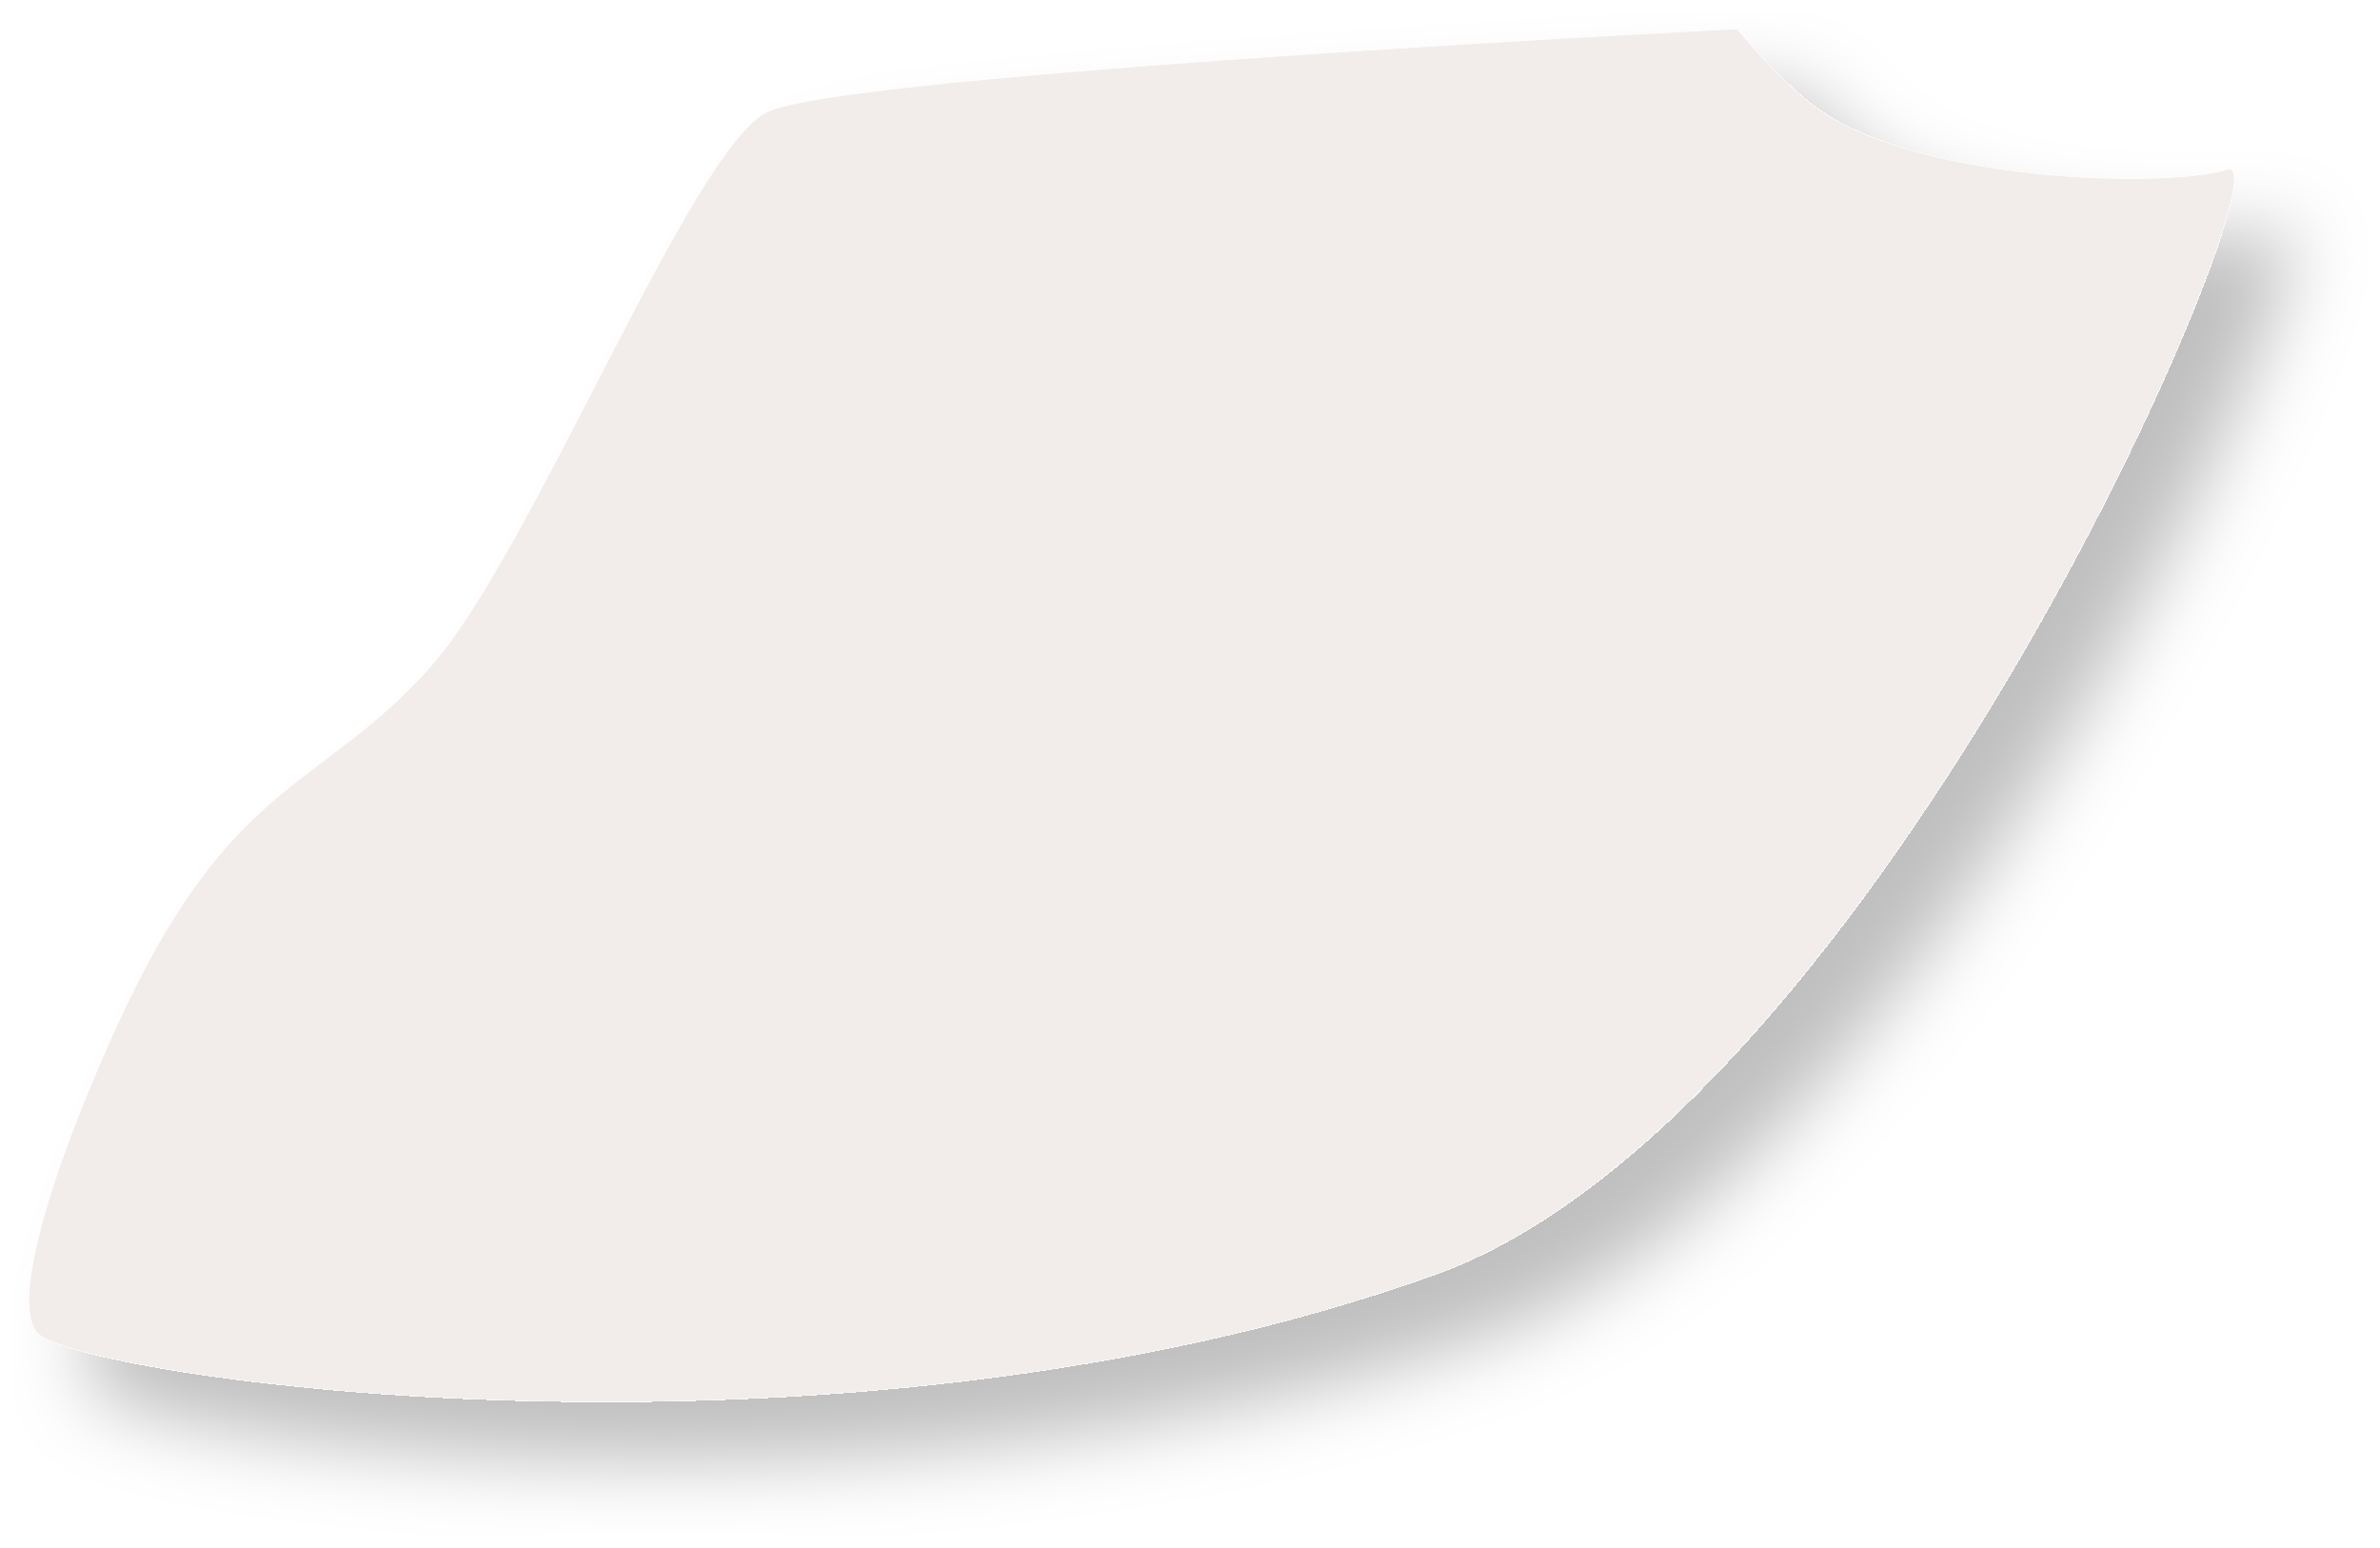
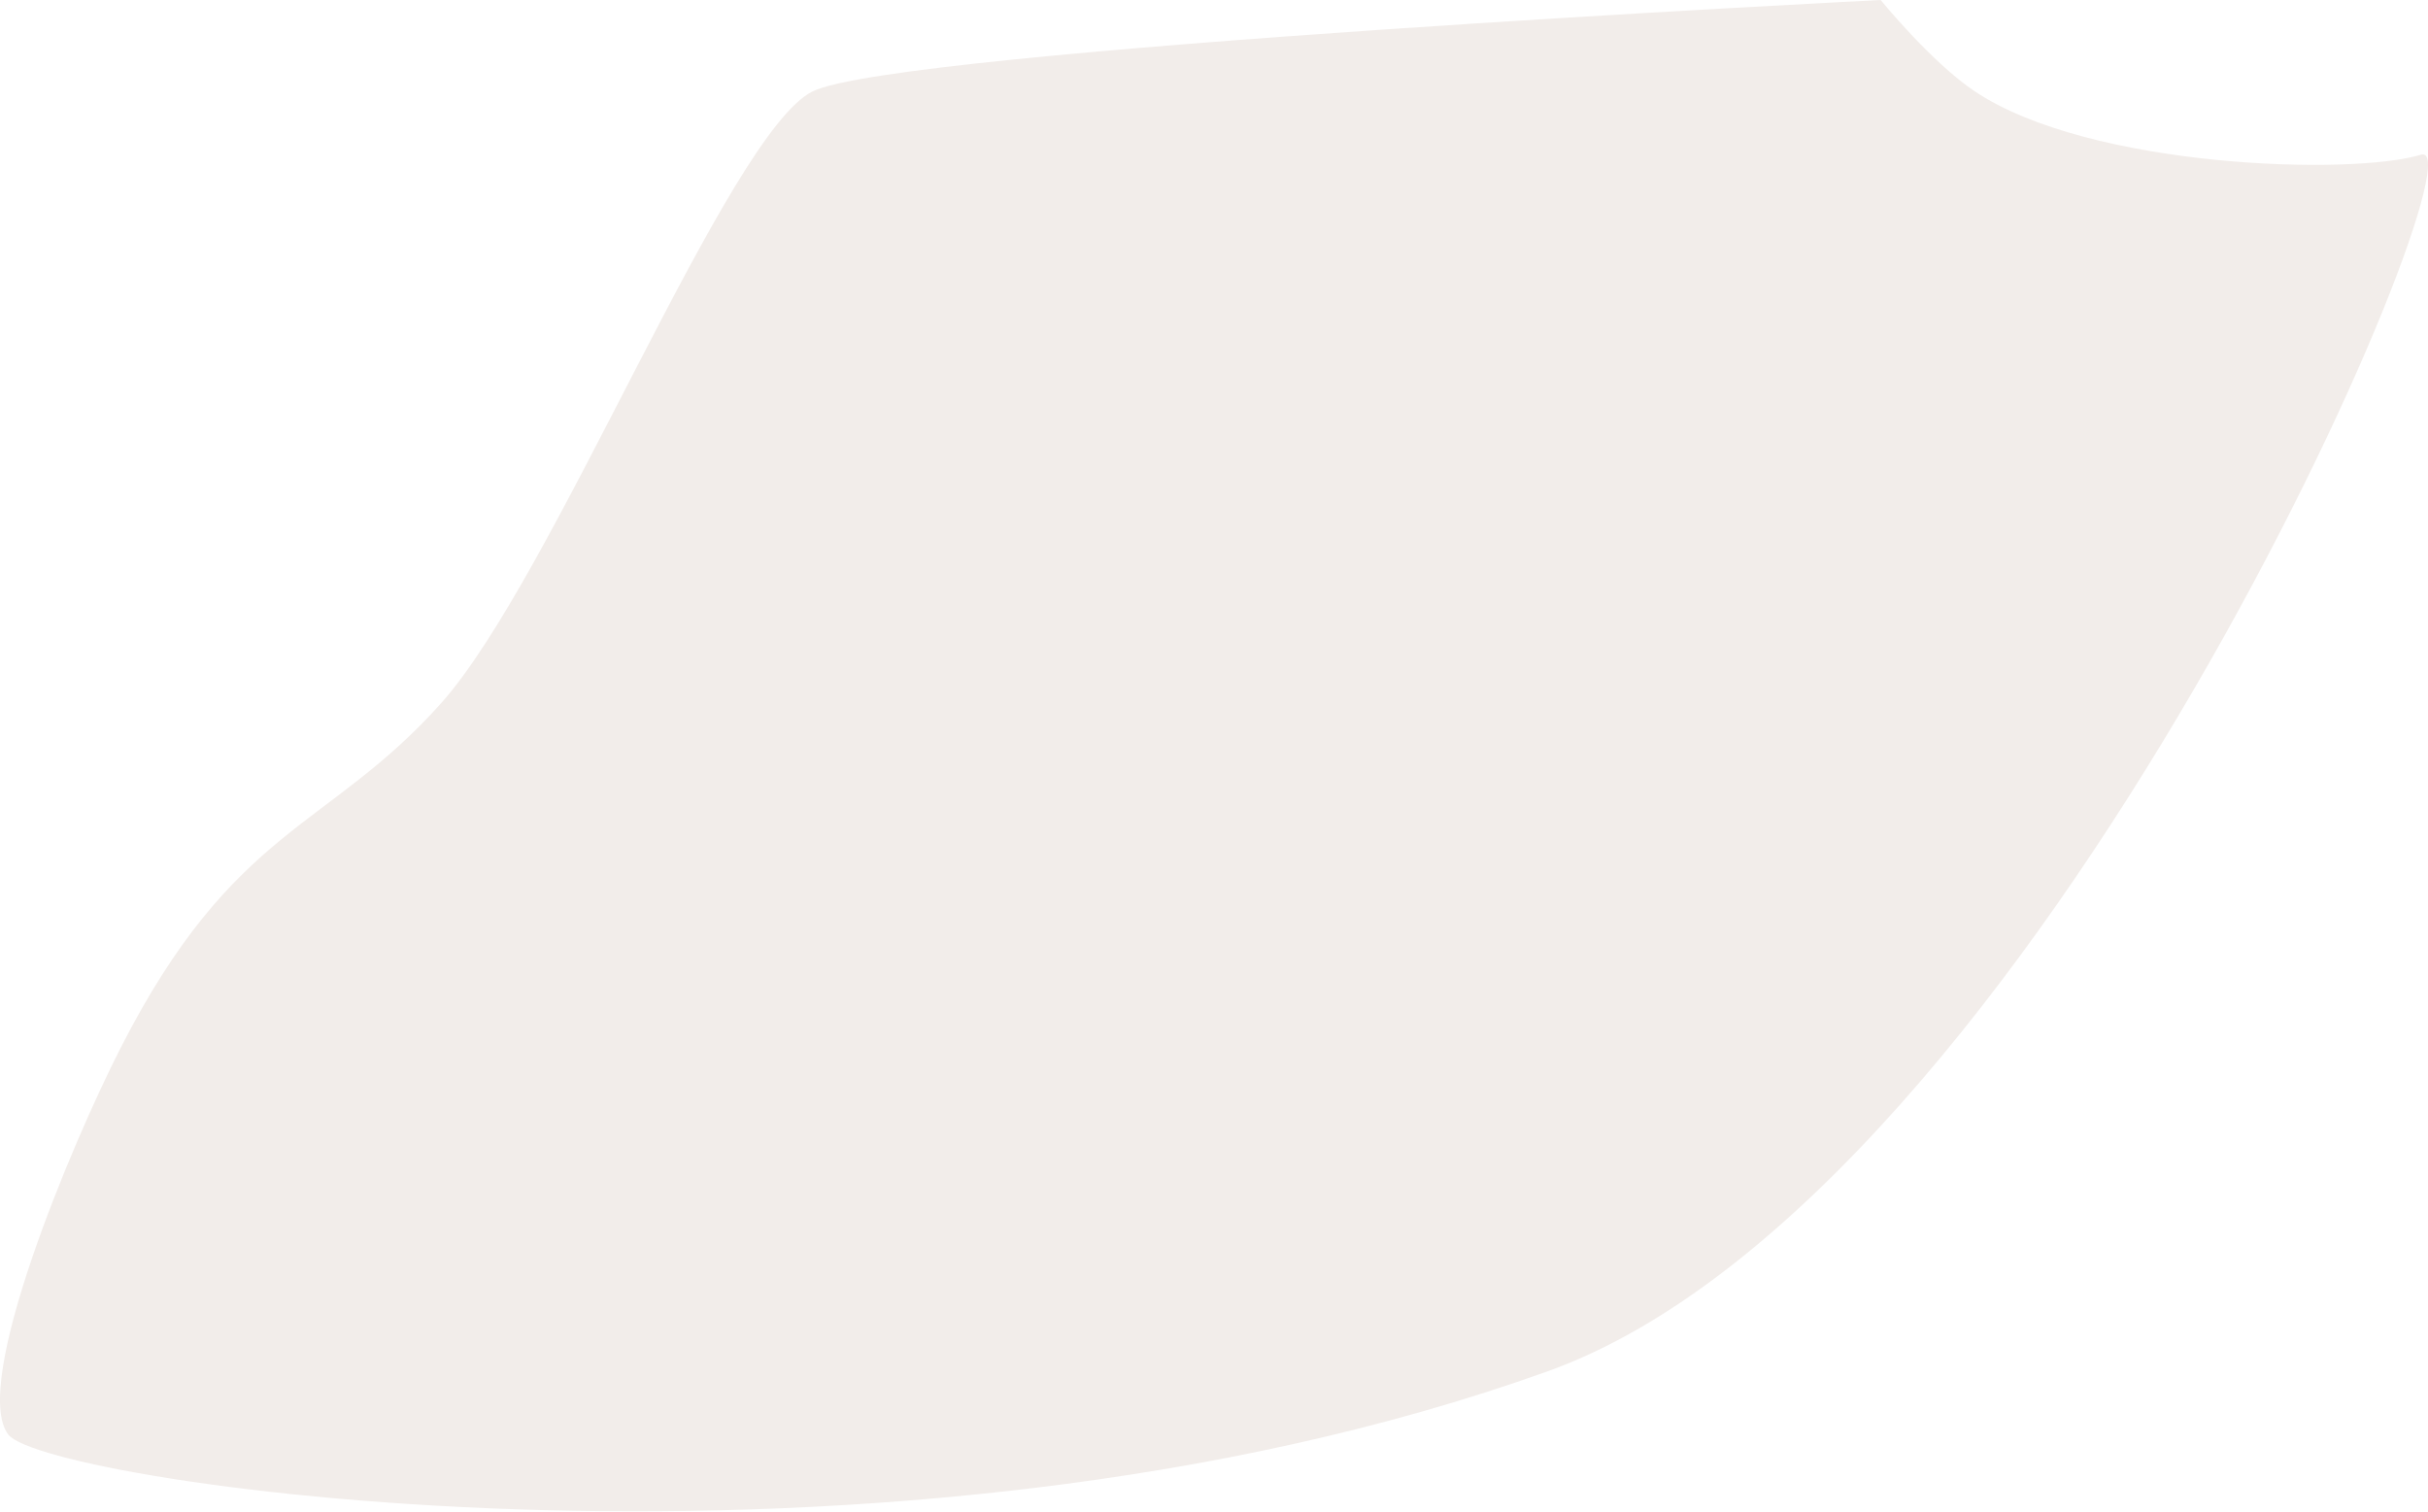
- <svg xmlns="http://www.w3.org/2000/svg" width="163" height="106" viewBox="0 0 163 106" fill="none">
-   <g filter="url(#filter0_d_16_31)">
-     <path d="M98.25 87.292C128.728 76.357 156.862 10.31 152.564 11.623C148.265 12.935 131.974 12.464 124.821 7.686C122.119 5.882 118.96 2 118.96 2C118.96 2 57.808 5.062 52.533 7.686C47.258 10.31 36.465 37.866 29.432 45.739C22.398 53.612 16.56 53.348 9.504 67.172C6.378 73.295 0.173 88.166 2.517 91.228C4.862 94.29 57.222 102.012 98.25 87.292Z" fill="#F2EDEA" />
-   </g>
-   <defs>
-     <filter id="filter0_d_16_31" x="0.9" y="0.9" width="161.2" height="104.2" filterUnits="userSpaceOnUse" color-interpolation-filters="sRGB">
-       <feFlood flood-opacity="0" result="BackgroundImageFix" />
-       <feColorMatrix in="SourceAlpha" type="matrix" values="0 0 0 0 0 0 0 0 0 0 0 0 0 0 0 0 0 0 127 0" result="hardAlpha" />
-       <feOffset dx="4" dy="4" />
-       <feGaussianBlur stdDeviation="2.55" />
-       <feComposite in2="hardAlpha" operator="out" />
-       <feColorMatrix type="matrix" values="0 0 0 0 0 0 0 0 0 0 0 0 0 0 0 0 0 0 0.25 0" />
-       <feBlend mode="normal" in2="BackgroundImageFix" result="effect1_dropShadow_16_31" />
-       <feBlend mode="normal" in="SourceGraphic" in2="effect1_dropShadow_16_31" result="shape" />
-     </filter>
-   </defs>
+ <svg xmlns="http://www.w3.org/2000/svg" width="151" height="94" viewBox="0 0 151 94" fill="none">
+   <path d="M96.25 85.292C126.728 74.357 154.862 8.31 150.564 9.623C146.265 10.935 129.974 10.464 122.821 5.686C120.119 3.882 116.96 0 116.96 0C116.96 0 55.808 3.062 50.533 5.686C45.258 8.31 34.465 35.866 27.432 43.739C20.398 51.612 14.56 51.348 7.504 65.172C4.378 71.295 -1.827 86.166 0.517 89.228C2.862 92.29 55.222 100.012 96.25 85.292Z" fill="#F2EDEA" />
</svg>
